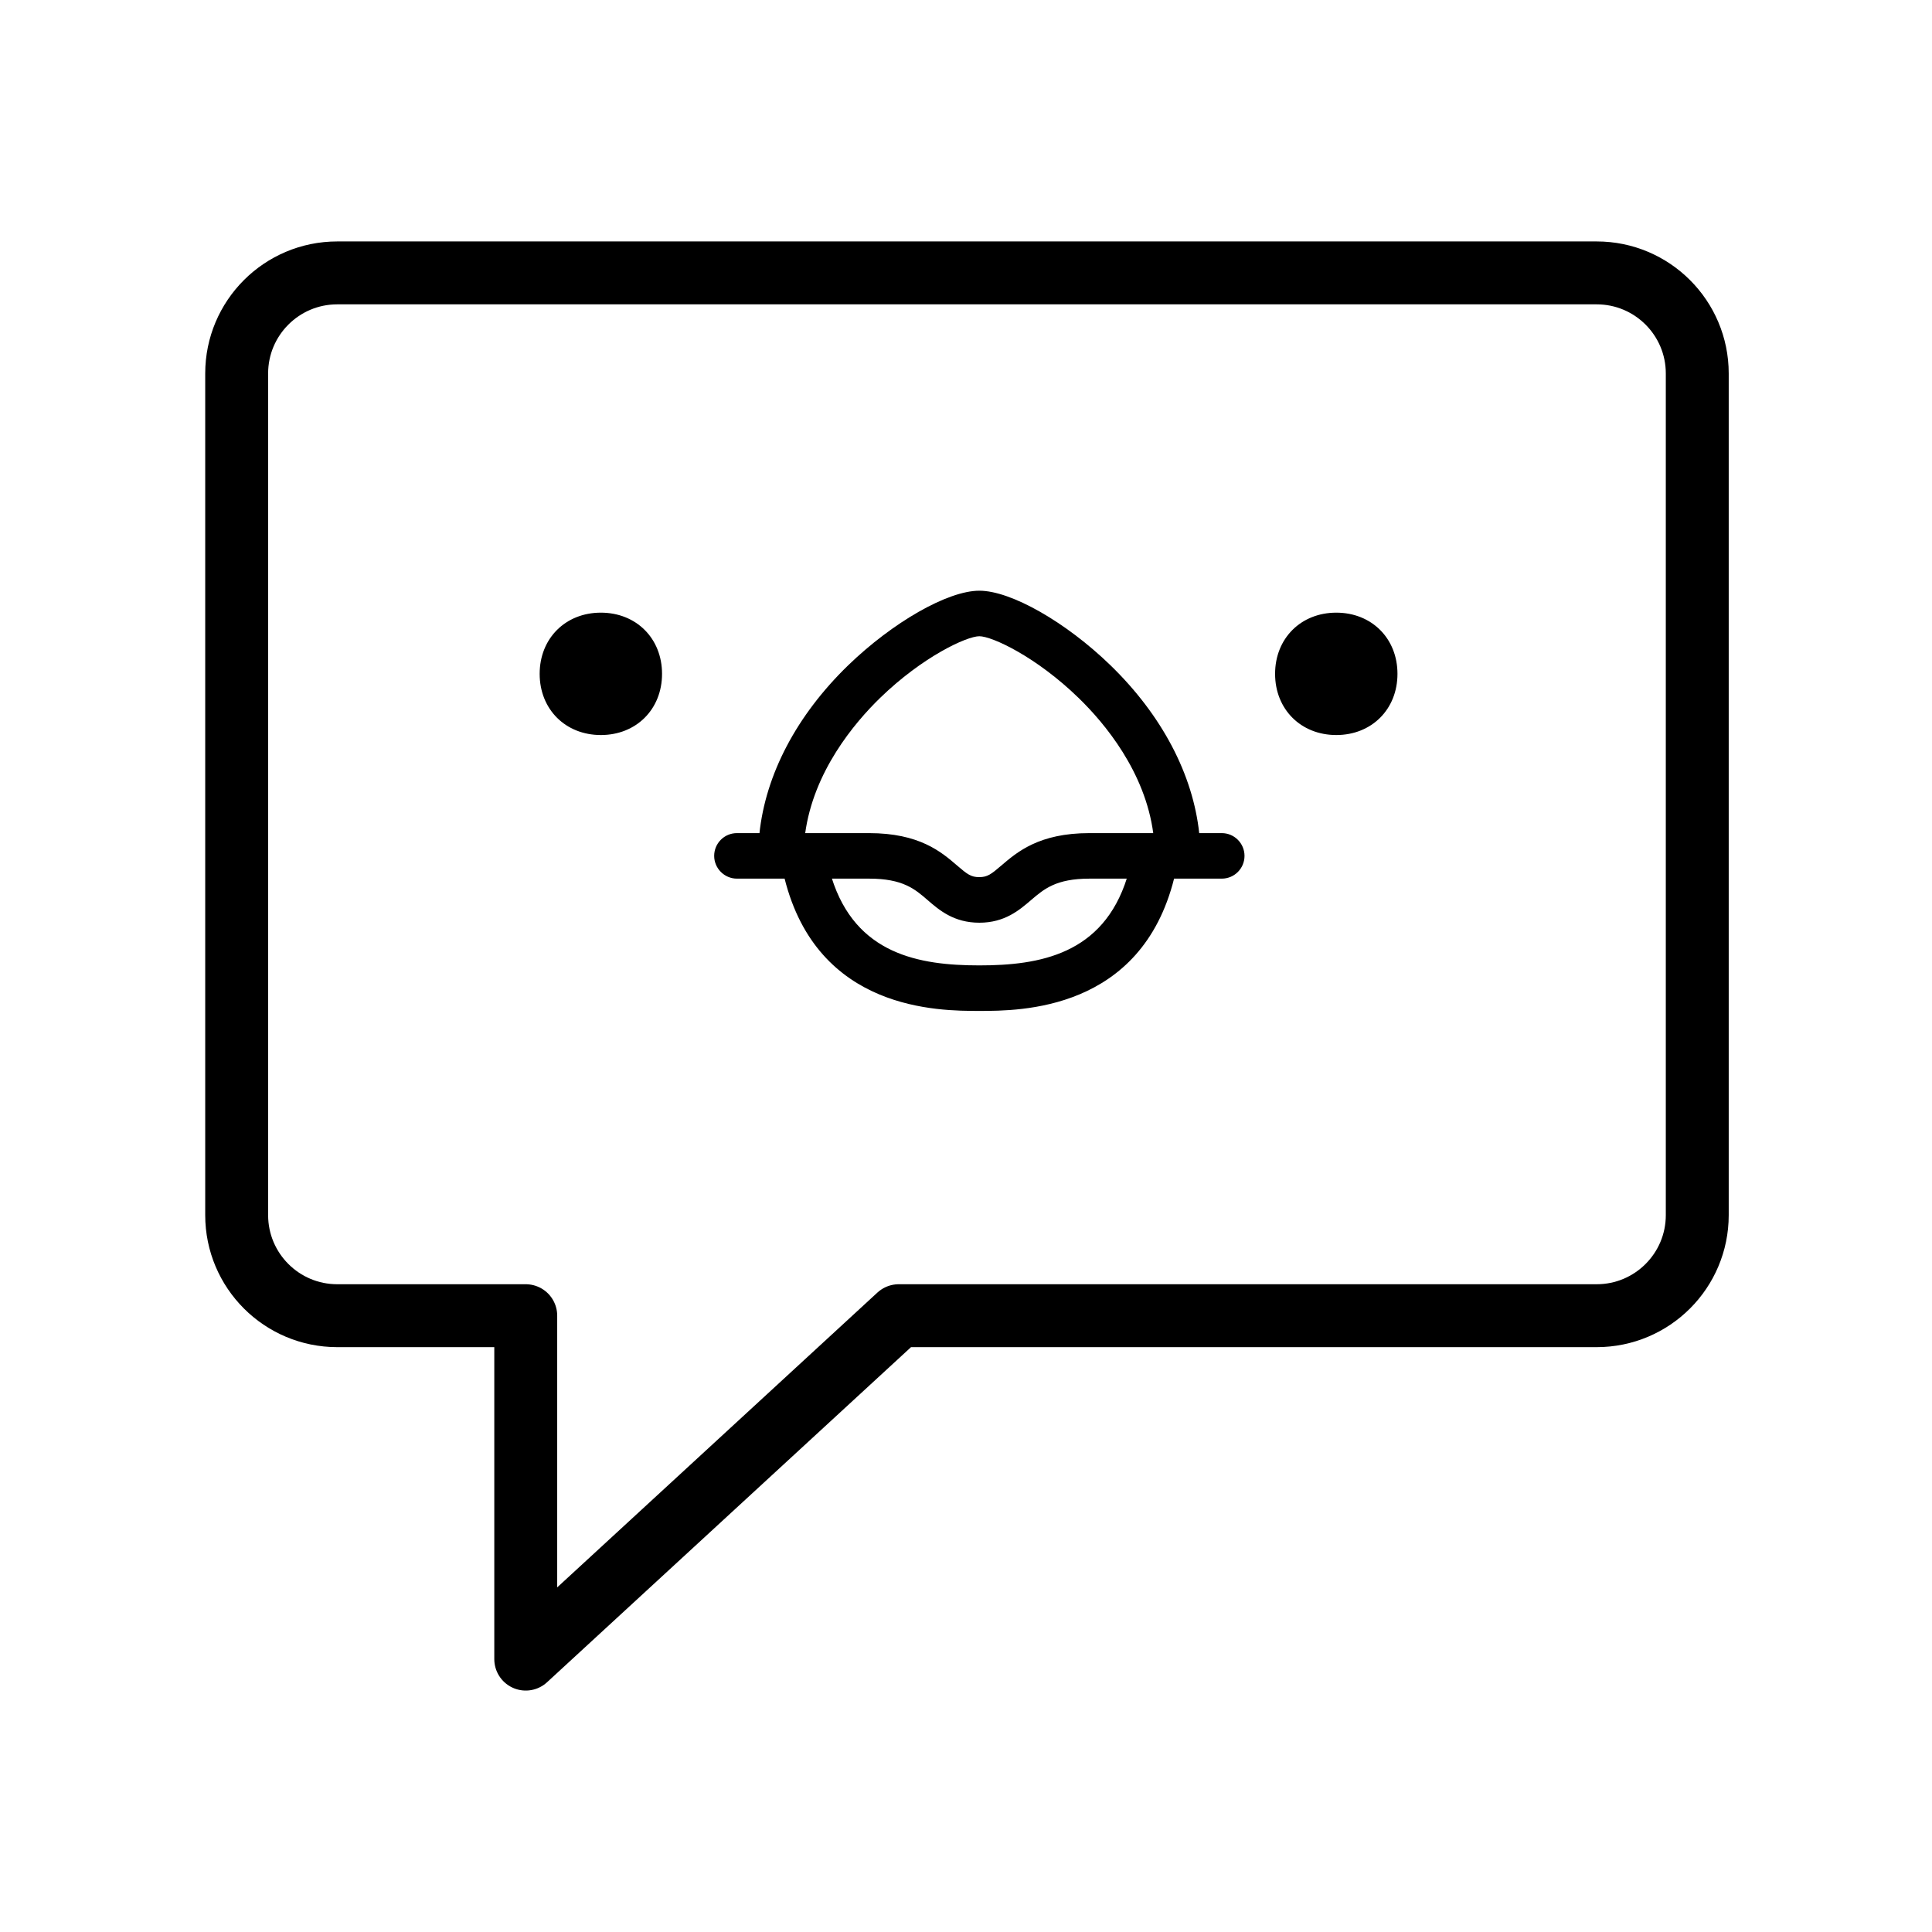
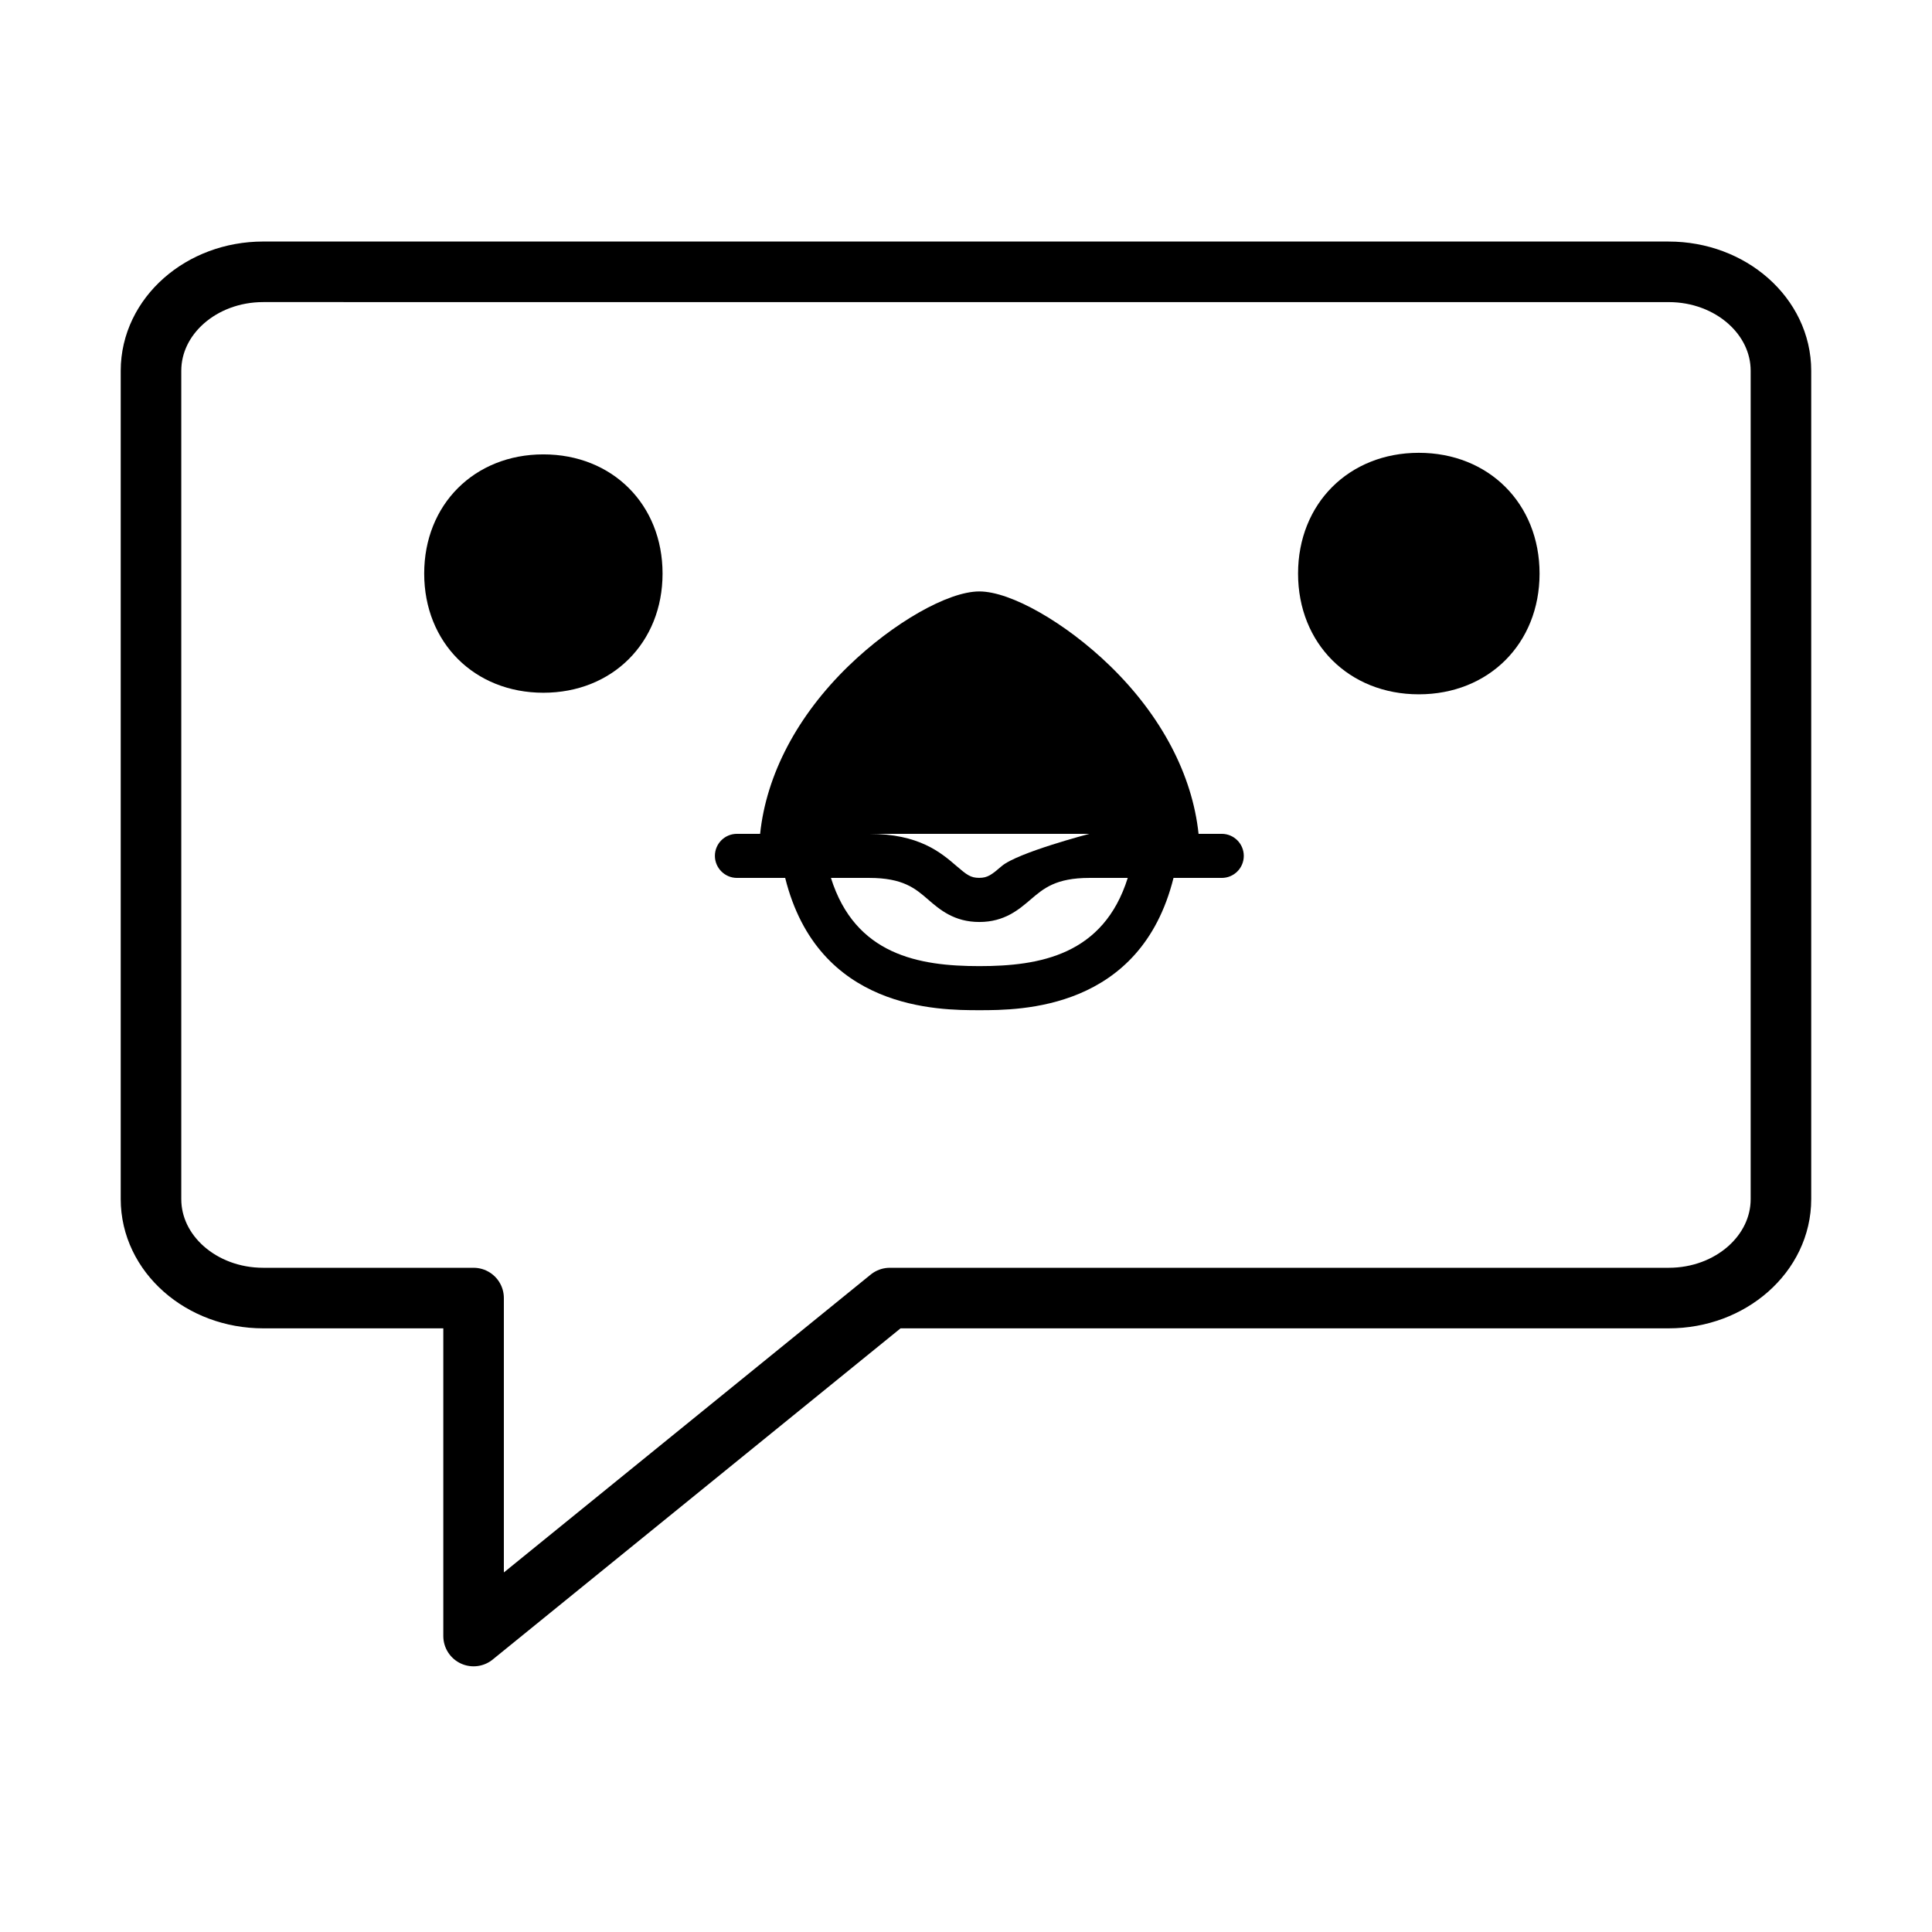
<svg xmlns="http://www.w3.org/2000/svg" width="32" height="32" version="1.1" id="svg12">
  <defs id="defs16" />
  <g id="choqok" transform="translate(32,10)">
    <rect style="opacity:0.001" width="32" height="32" x="-32" y="-10" id="rect7" />
-     <path fill="none" stroke-width="1.042" stroke-linecap="round" stroke-linejoin="round" stroke-miterlimit="10" d="M -3.888,-3.814 V 10.126 c 0,0.92 -0.746,1.666 -1.666,1.666 h -11.56 l -6.178,5.688 v -5.688 h -3.122 c -0.92,0 -1.666,-0.746 -1.666,-1.666 V -3.814 c 0,-0.92 0.746,-1.666 1.666,-1.666 h 20.86 c 0.92,0 1.666,0.746 1.666,1.666 z" id="path2" style="stroke:#000000;stroke-opacity:1" />
-     <path d="m -22.048,0.161 c -0.578,0 -1,0.42 -1,1 0,0.58 0.422,1 1,1 0.578,0 1,-0.42 1,-1 0,-0.58 -0.422,-1 -1,-1 z" id="path6" style="fill:#000000;fill-opacity:1;stroke:#000000;stroke-width:0.027;stroke-opacity:1" />
-     <path d="m -9.867,0.161 c -0.578,0 -1,0.42 -1,1 0,0.58 0.422,1 1,1 0.578,0 1,-0.42 1,-1 0,-0.58 -0.422,-1 -1,-1 z" id="path8" style="fill:#000000;fill-opacity:1;stroke:#000000;stroke-width:0.027;stroke-opacity:1" />
-     <path d="m -11.764,3.811 h -0.384 c -0.103,-0.977 -0.615,-1.955 -1.466,-2.782 -0.737,-0.715 -1.645,-1.233 -2.165,-1.233 -0.52,0 -1.428,0.52 -2.165,1.233 -0.853,0.827 -1.364,1.805 -1.466,2.782 h -0.384 c -0.203,0 -0.365,0.164 -0.365,0.365 0,0.2 0.164,0.365 0.365,0.365 h 0.799 c 0.546,2.191 2.541,2.191 3.216,2.191 0.675,0 2.67,0 3.216,-2.191 h 0.799 c 0.203,0 0.365,-0.164 0.365,-0.365 0,-0.2 -0.162,-0.365 -0.365,-0.365 z m -5.669,-2.258 c 0.703,-0.684 1.44,-1.027 1.654,-1.027 0.215,0 0.951,0.343 1.654,1.027 0.424,0.412 1.106,1.221 1.24,2.258 h -1.07 c -0.83,0 -1.19,0.31 -1.452,0.534 -0.169,0.145 -0.234,0.195 -0.374,0.195 -0.141,0 -0.205,-0.05 -0.374,-0.195 -0.262,-0.226 -0.622,-0.534 -1.452,-0.534 h -1.07 c 0.138,-1.037 0.82,-1.845 1.244,-2.258 z m 1.654,4.449 c -1.001,0 -2.057,-0.184 -2.458,-1.461 h 0.634 c 0.56,0 0.763,0.174 0.975,0.358 0.193,0.167 0.432,0.372 0.849,0.372 0.417,0 0.656,-0.207 0.849,-0.372 0.215,-0.184 0.417,-0.358 0.975,-0.358 h 0.634 c -0.401,1.278 -1.457,1.461 -2.458,1.461 z" id="path10" style="fill:#000000;fill-opacity:1;stroke:#000000;stroke-width:0.024;stroke-opacity:1" />
+     <path fill="none" stroke-width="1.003" stroke-linecap="round" stroke-linejoin="round" stroke-miterlimit="10" d="M -2.502,-3.859 V 9.861 c 0,0.905 -0.832,1.639 -1.859,1.639 h -12.901 l -6.894,5.598 v -5.598 h -3.484 c -1.027,0 -1.859,-0.734 -1.859,-1.639 V -3.859 c 0,-0.905 0.832,-1.639 1.859,-1.639 l 23.279,3.439e-4 c 1.027,1.52e-5 1.859,0.734 1.859,1.639 z" id="path2" style="stroke:#000000;stroke-opacity:1" />
+     <path d="m -23,-2.474 c -1.142,0 -1.974,0.83 -1.974,1.974 0,1.144 0.832,1.974 1.974,1.974 1.142,0 1.974,-0.83 1.974,-1.974 0,-1.144 -0.832,-1.974 -1.974,-1.974 z" id="path6" style="fill:#000000;fill-opacity:1;stroke:none;stroke-width:0.053;stroke-opacity:1" />
+     <path d="M -8.5,-2.5 C -9.657,-2.5 -10.5,-1.659 -10.5,-0.5 c 0,1.159 0.843,2 2,2 C -7.343,1.5 -6.5,0.659 -6.5,-0.5 c 0,-1.159 -0.843,-2 -2,-2 z" id="path8" style="fill:#000000;fill-opacity:1;stroke-width:0.053" />
+     <path d="m -11.764,3.811 h -0.384 c -0.103,-0.977 -0.615,-1.955 -1.466,-2.782 -0.737,-0.715 -1.645,-1.233 -2.165,-1.233 -0.52,0 -1.428,0.52 -2.165,1.233 -0.853,0.827 -1.364,1.805 -1.466,2.782 h -0.384 c -0.203,0 -0.365,0.164 -0.365,0.365 0,0.2 0.164,0.365 0.365,0.365 h 0.799 c 0.546,2.191 2.541,2.191 3.216,2.191 0.675,0 2.67,0 3.216,-2.191 h 0.799 c 0.203,0 0.365,-0.164 0.365,-0.365 0,-0.2 -0.162,-0.365 -0.365,-0.365 z m -6.914,0 h 1.07 3.652 v 0 0 c 0,0 -1.19,0.31 -1.452,0.534 -0.169,0.145 -0.234,0.195 -0.374,0.195 -0.141,0 -0.205,-0.05 -0.374,-0.195 -0.262,-0.226 -0.622,-0.534 -1.452,-0.534 z m 2.899,2.191 c -1.001,0 -2.057,-0.184 -2.458,-1.461 h 0.634 c 0.56,0 0.763,0.174 0.975,0.358 0.193,0.167 0.432,0.372 0.849,0.372 0.417,0 0.656,-0.207 0.849,-0.372 0.215,-0.184 0.417,-0.358 0.975,-0.358 h 0.634 c -0.401,1.278 -1.457,1.461 -2.458,1.461 z" id="path10" style="fill:#000000;fill-opacity:1;stroke-width:0.024" />
  </g>
  <g id="22-22-choqok" transform="translate(32,10)">
    <rect style="opacity:0.001" width="22" height="22" x="0" y="0" id="rect2" />
-     <path fill="none" stroke-width="0.694" stroke-linecap="round" stroke-linejoin="round" stroke-miterlimit="10" d="m 19.075,4.458 v 9.293 c 0,0.613 -0.497,1.11 -1.11,1.11 H 10.258 L 6.139,18.653 V 14.861 H 4.058 c -0.613,0 -1.11,-0.497 -1.11,-1.11 V 4.458 c 0,-0.613 0.497,-1.11 1.11,-1.11 H 17.964 c 0.613,0 1.11,0.497 1.11,1.11 z" id="path2-6" style="stroke:#000000;stroke-opacity:1" />
-     <path d="m 6.818,7.107 c -0.434,0 -0.75,0.315 -0.75,0.75 0,0.435 0.316,0.75 0.75,0.75 0.434,0 0.75,-0.315 0.75,-0.75 0,-0.435 -0.316,-0.75 -0.75,-0.75 z" id="path6-3" style="fill:#000000;fill-opacity:1;stroke:#000000;stroke-width:0.02;stroke-opacity:1" />
-     <path d="m 15.205,7.107 c -0.434,0 -0.75,0.315 -0.75,0.75 0,0.435 0.316,0.75 0.75,0.75 0.434,0 0.75,-0.315 0.75,-0.75 0,-0.435 -0.316,-0.75 -0.75,-0.75 z" id="path8-5" style="fill:#000000;fill-opacity:1;stroke:#000000;stroke-width:0.02;stroke-opacity:1" />
-     <path d="m 13.724,9.541 h -0.256 C 13.4,8.889 13.058,8.237 12.491,7.686 12,7.209 11.394,6.864 11.048,6.864 c -0.346,0 -0.952,0.346 -1.443,0.822 C 9.036,8.237 8.696,8.889 8.627,9.541 H 8.371 c -0.135,0 -0.243,0.11 -0.243,0.243 0,0.134 0.11,0.243 0.243,0.243 h 0.532 c 0.364,1.461 1.694,1.461 2.144,1.461 0.45,0 1.78,0 2.144,-1.461 h 0.532 c 0.135,0 0.243,-0.11 0.243,-0.243 0,-0.134 -0.108,-0.243 -0.243,-0.243 z M 9.945,8.036 C 10.414,7.58 10.905,7.351 11.048,7.351 c 0.143,0 0.634,0.229 1.103,0.685 0.283,0.275 0.737,0.814 0.826,1.505 h -0.714 c -0.553,0 -0.793,0.207 -0.968,0.356 -0.113,0.097 -0.156,0.13 -0.25,0.13 -0.094,0 -0.137,-0.033 -0.25,-0.13 C 10.622,9.746 10.382,9.541 9.829,9.541 H 9.115 c 0.092,-0.691 0.547,-1.23 0.83,-1.505 z m 1.103,2.966 c -0.668,0 -1.372,-0.122 -1.639,-0.974 h 0.423 c 0.373,0 0.509,0.116 0.65,0.238 0.129,0.111 0.288,0.248 0.566,0.248 0.278,0 0.437,-0.138 0.566,-0.248 0.143,-0.122 0.278,-0.238 0.65,-0.238 h 0.423 c -0.267,0.852 -0.971,0.974 -1.639,0.974 z" id="path10-6" style="fill:#000000;fill-opacity:1;stroke:#000000;stroke-width:0.016;stroke-opacity:1" />
+     <path fill="none" stroke-width="1" stroke-linecap="round" stroke-linejoin="round" stroke-miterlimit="10" d="M 19.508,4.581 V 13.399 c 0,0.602 -0.525,1.101 -1.172,1.101 h -8.131 L 5.86,18.508 V 14.5 H 3.663 C 3.016,14.5 2.492,14.001 2.492,13.399 V 4.581 c 0,-0.602 0.525,-1.089 1.172,-1.089 h 14.673 c 0.647,0 1.172,0.488 1.172,1.089 z" id="path2-6" style="stroke:#000000;stroke-opacity:1" />
+     <path d="M 6,5.4 C 5.132,5.4 4.5,6.031 4.5,6.9 4.5,7.769 5.132,8.4 6,8.4 c 0.868,0 1.5,-0.631 1.5,-1.5 C 7.5,6.031 6.868,5.4 6,5.4 Z" id="path6-3" style="fill:#000000;fill-opacity:1;stroke-width:0.04" />
+     <path d="M 16,5.5 C 15.132,5.5 14.5,6.131 14.5,7 14.5,7.869 15.132,8.5 16,8.5 16.868,8.5 17.5,7.869 17.5,7 17.5,6.131 16.868,5.5 16,5.5 Z" id="path8-5" style="fill:#000000;fill-opacity:1;stroke-width:0.04" />
+     <path d="m 13.724,9.541 h -0.256 C 13.4,8.889 13.058,8.237 12.491,7.686 12,7.209 11.394,6.864 11.048,6.864 c -0.346,0 -0.952,0.346 -1.443,0.822 C 9.036,8.237 8.696,8.889 8.627,9.541 H 8.371 c -0.135,0 -0.243,0.11 -0.243,0.243 0,0.134 0.11,0.243 0.243,0.243 h 0.532 c 0.364,1.461 1.694,1.461 2.144,1.461 0.45,0 1.78,0 2.144,-1.461 h 0.532 c 0.135,0 0.243,-0.11 0.243,-0.243 0,-0.134 -0.108,-0.243 -0.243,-0.243 z m -4.609,0 h 0.714 2.435 0.714 -0.714 c -0.553,0 -0.793,0.207 -0.968,0.356 -0.113,0.097 -0.156,0.13 -0.25,0.13 -0.094,0 -0.137,-0.033 -0.25,-0.13 C 10.622,9.746 10.382,9.541 9.829,9.541 Z m 1.933,1.461 c -0.668,0 -1.372,-0.122 -1.639,-0.974 h 0.423 c 0.373,0 0.509,0.116 0.65,0.238 0.129,0.111 0.288,0.248 0.566,0.248 0.278,0 0.437,-0.138 0.566,-0.248 0.143,-0.122 0.278,-0.238 0.65,-0.238 h 0.423 c -0.267,0.852 -0.971,0.974 -1.639,0.974 z" id="path10-6" style="fill:#000000;fill-opacity:1;stroke-width:0.016" />
  </g>
</svg>
